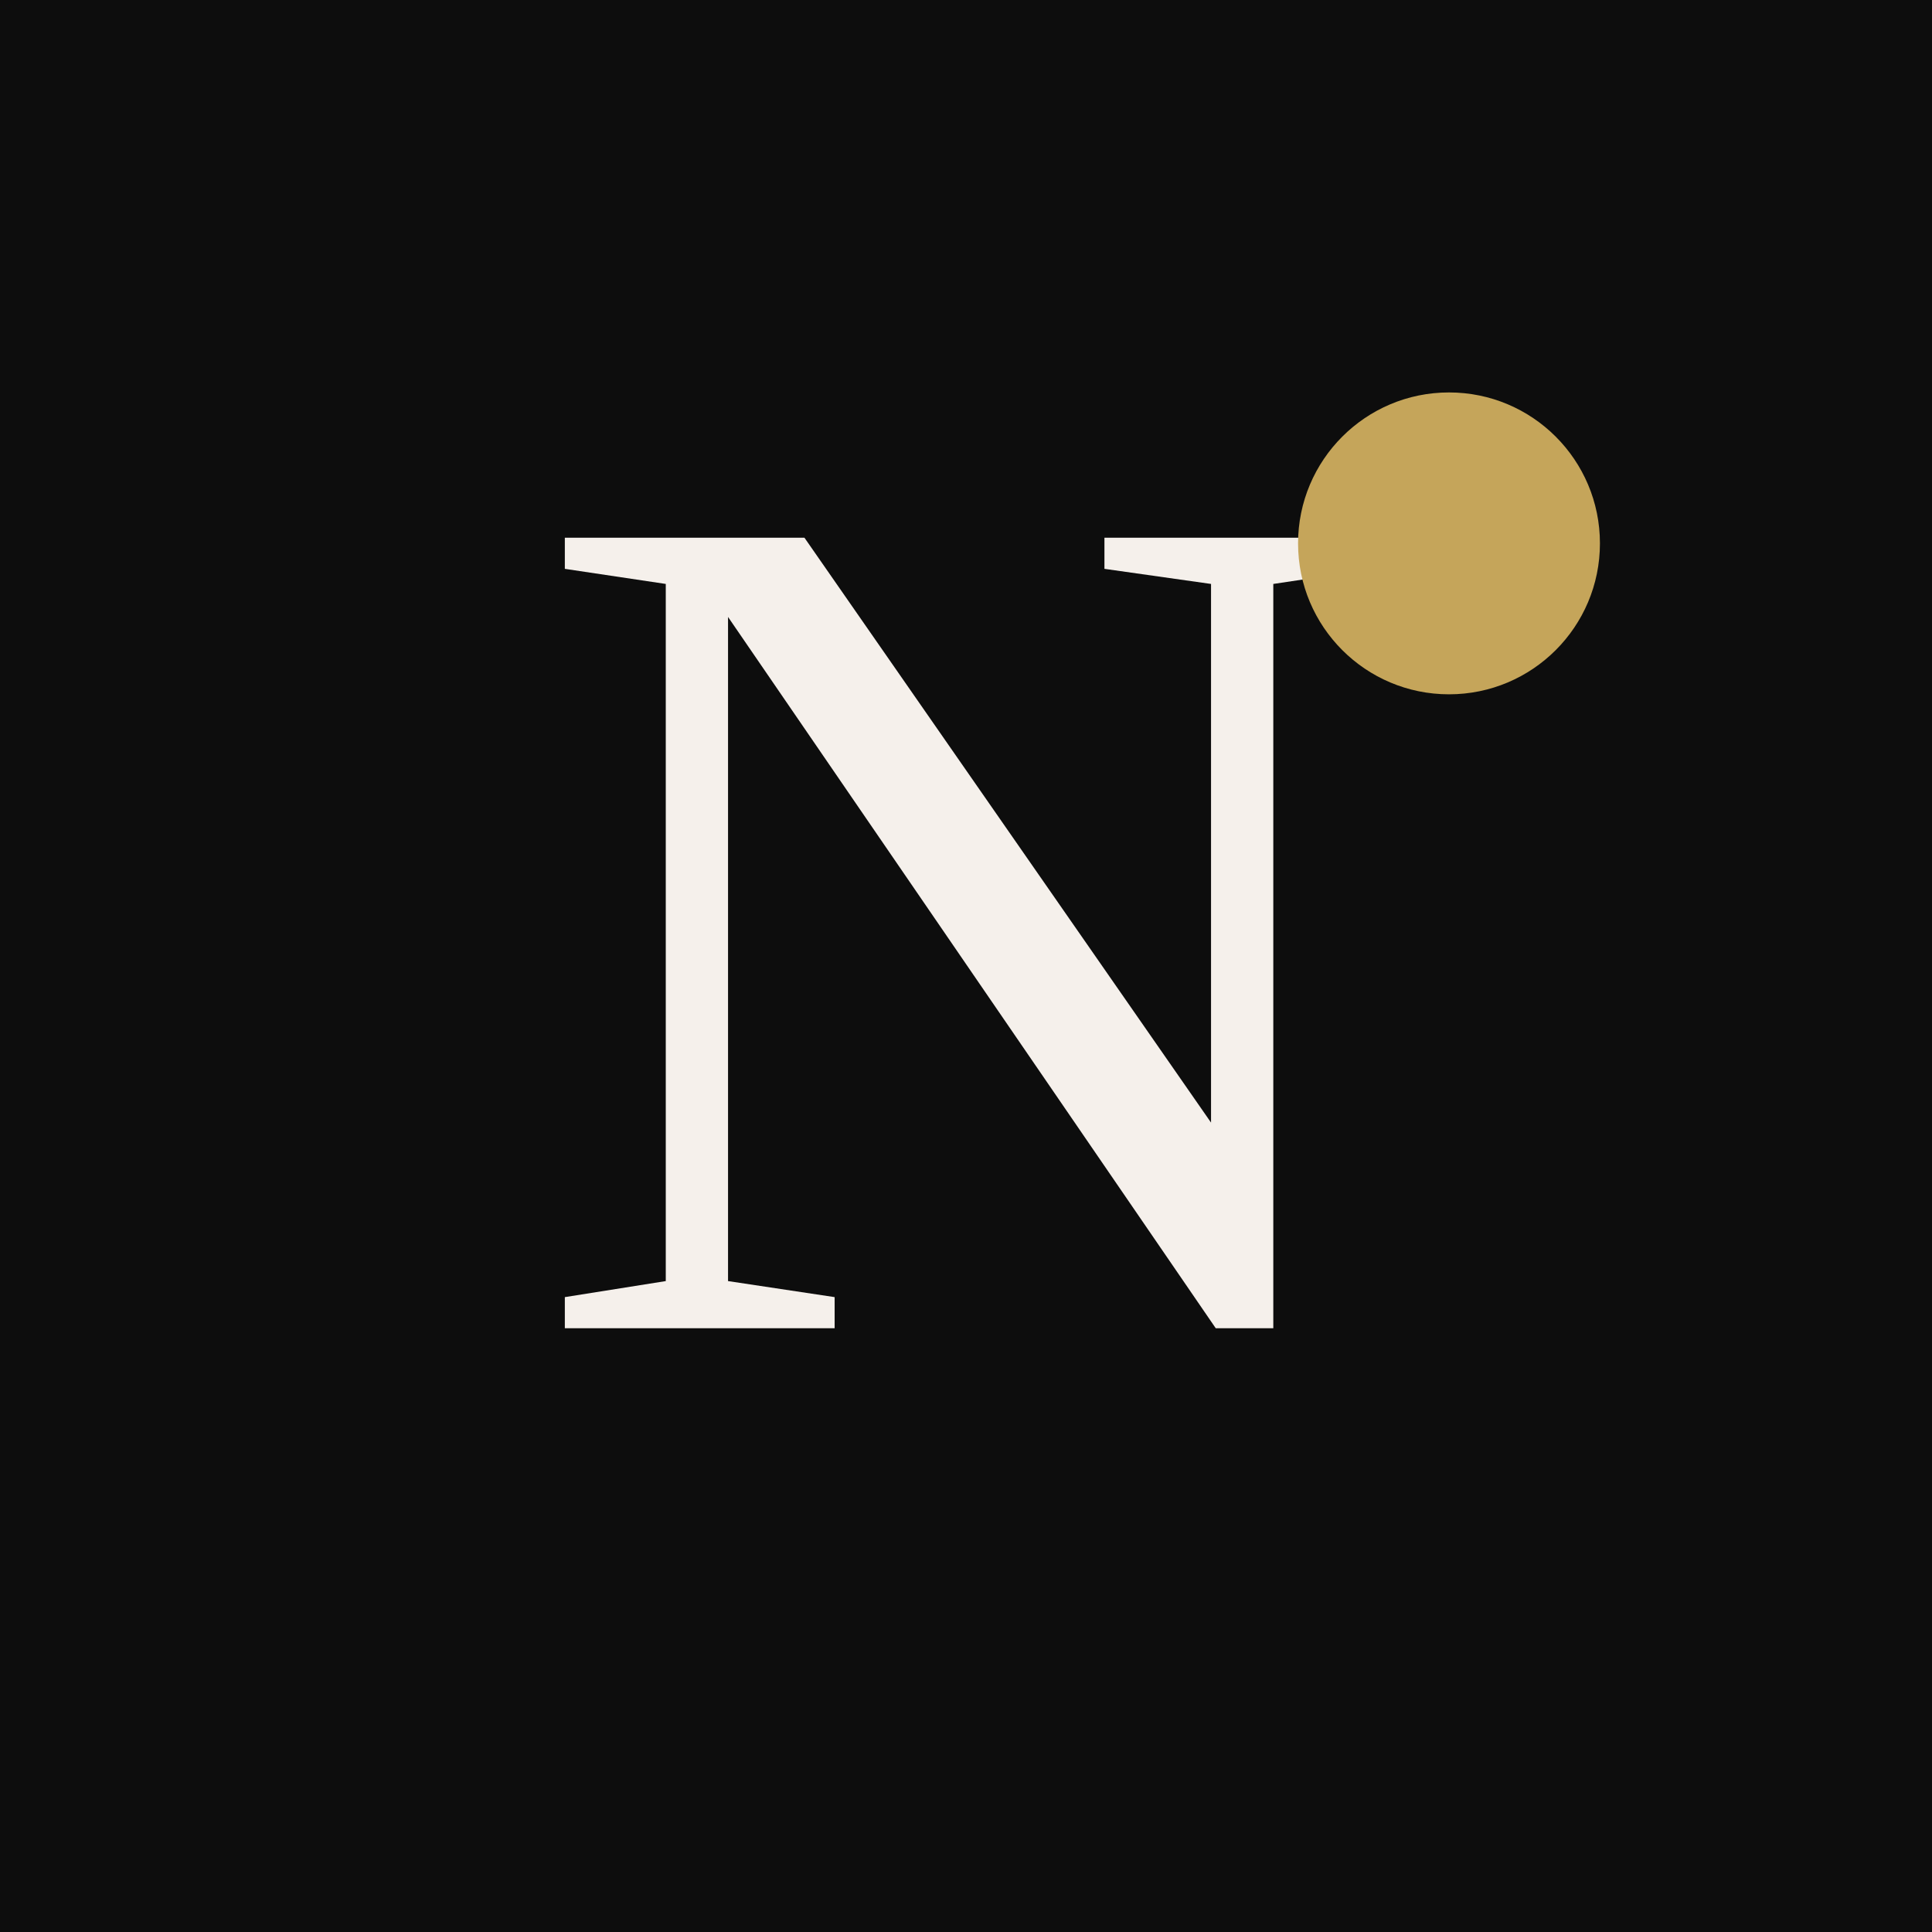
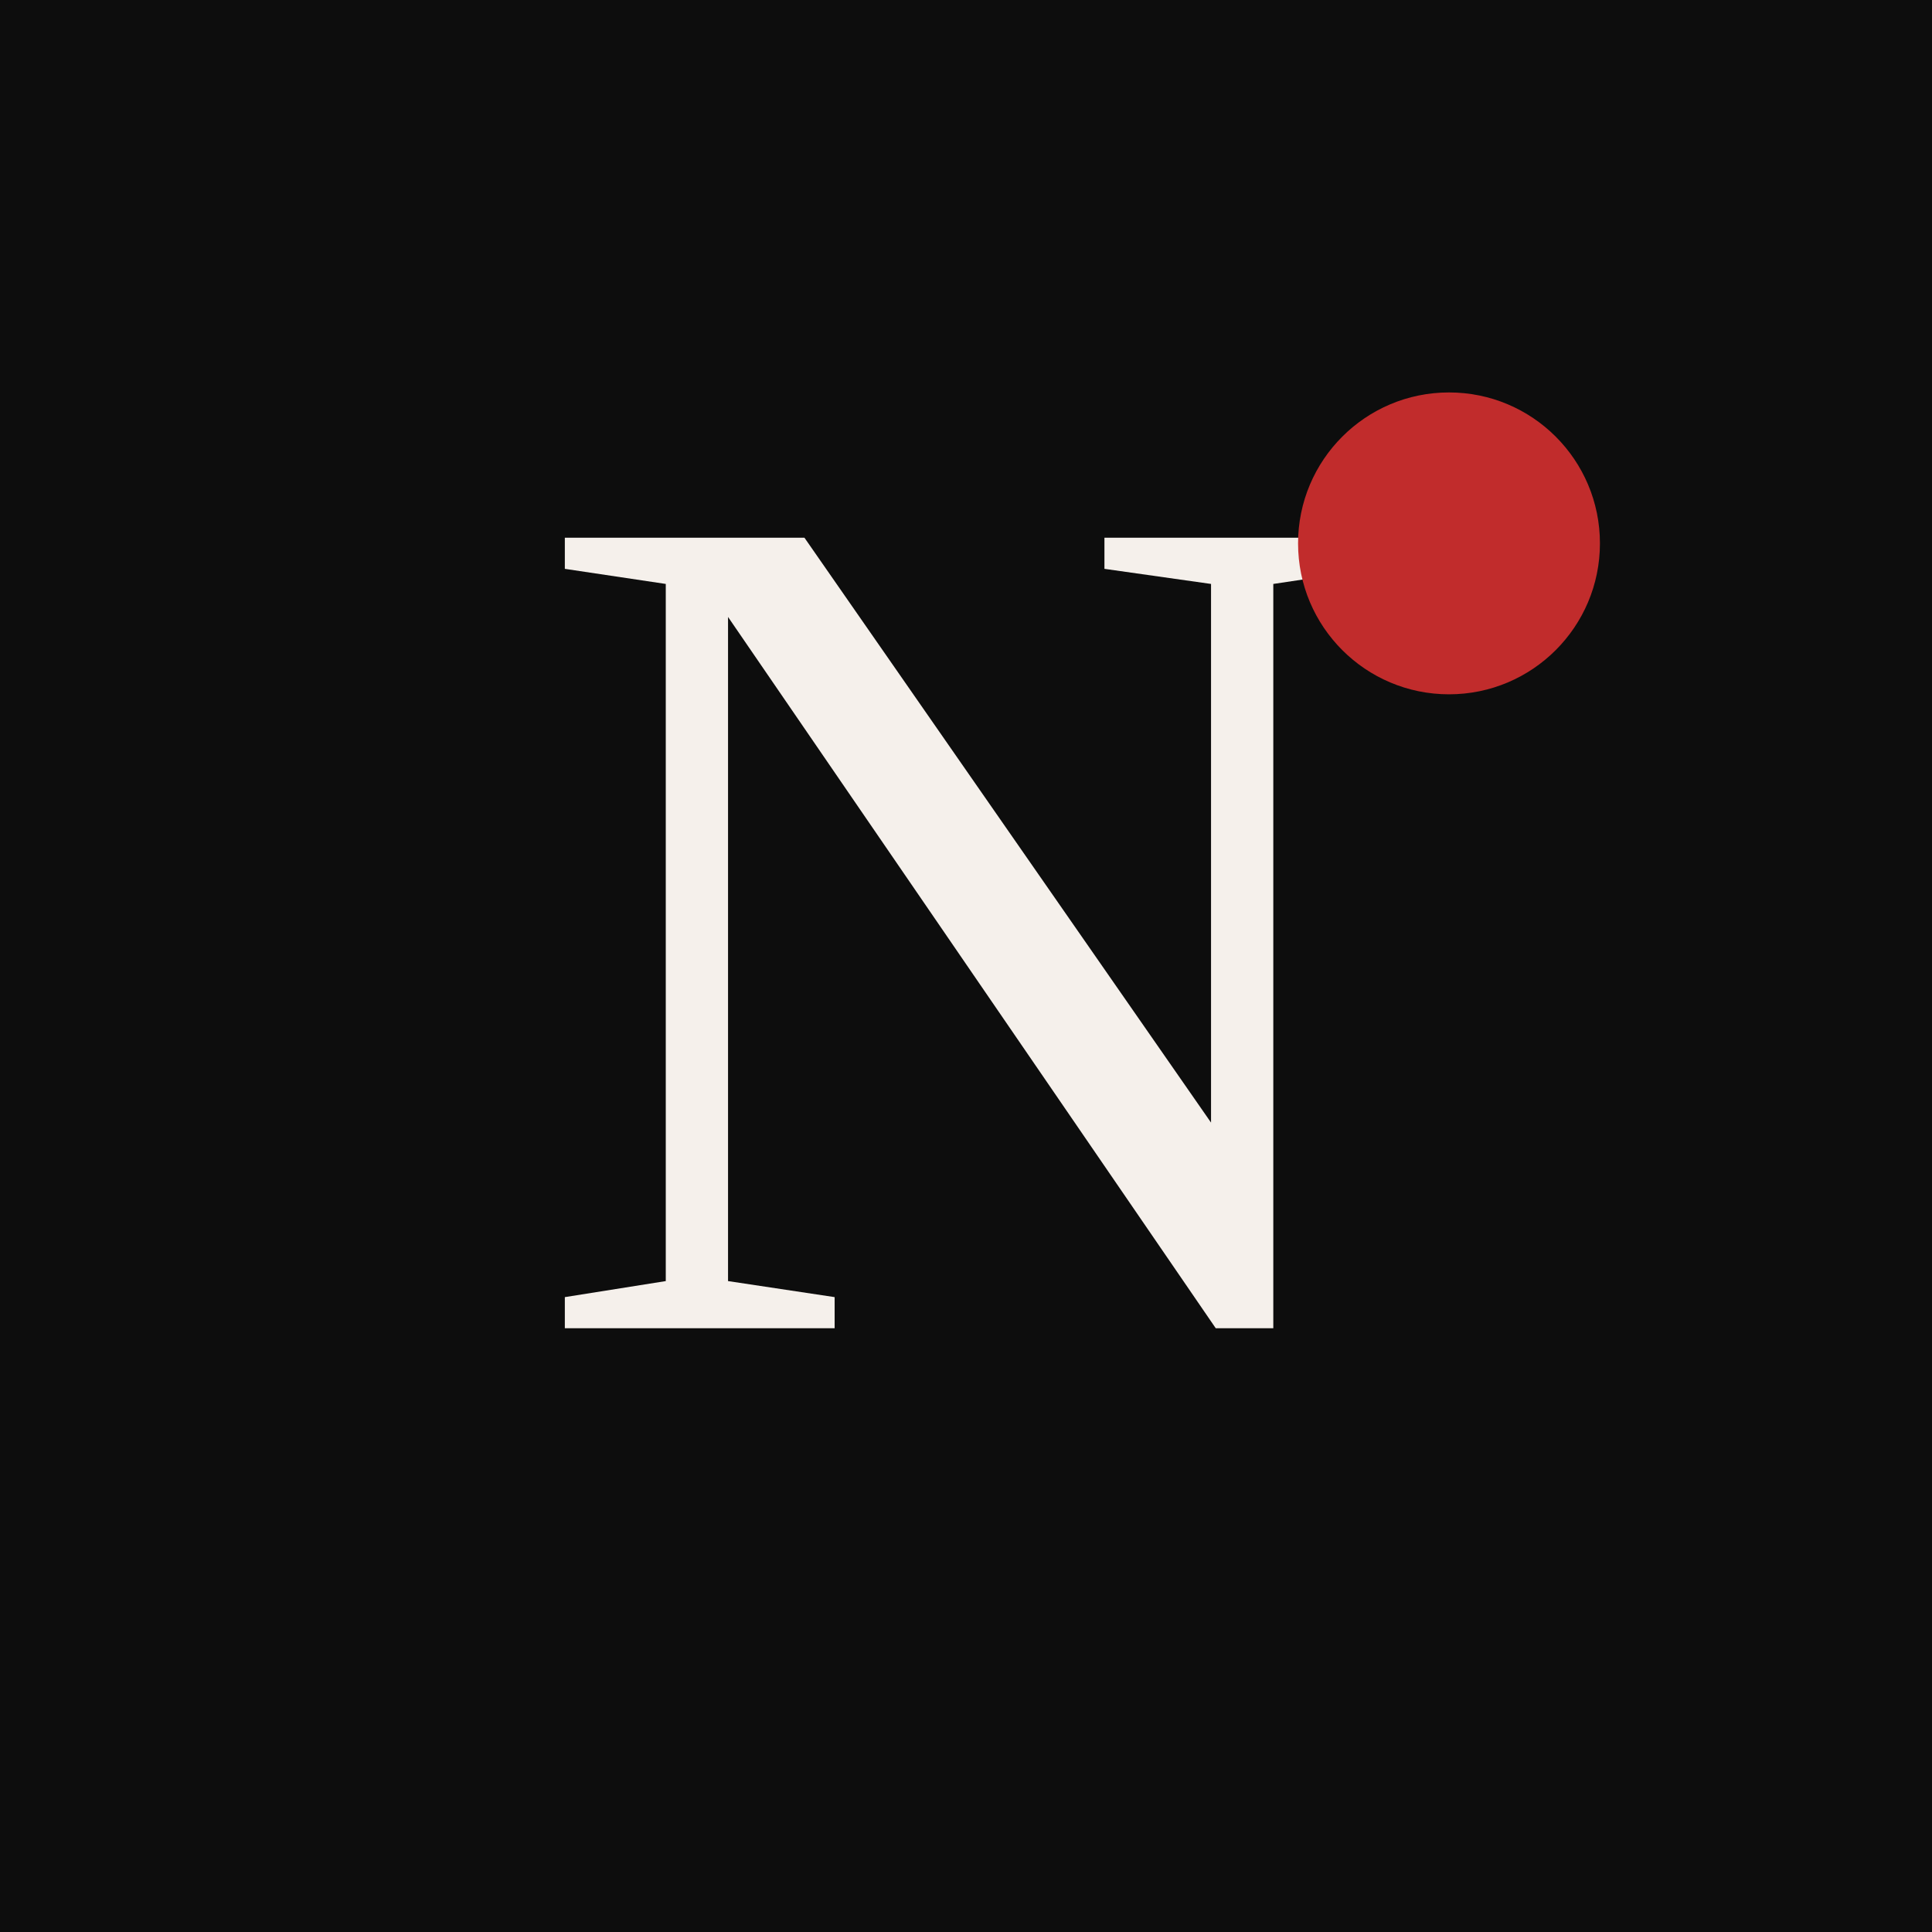
<svg xmlns="http://www.w3.org/2000/svg" viewBox="0 0 32 32">
  <rect width="32" height="32" rx="0" fill="#0D0D0D" />
  <text x="16" y="22" text-anchor="middle" font-family="Georgia, 'Times New Roman', serif" font-size="20" font-weight="500" fill="#F5F0EB">N</text>
-   <circle cx="24" cy="9" r="2.5" fill="#C5A55A" />
+   <circle cx="24" cy="9" r="2.5" fill="#C12C2C" />
</svg>
